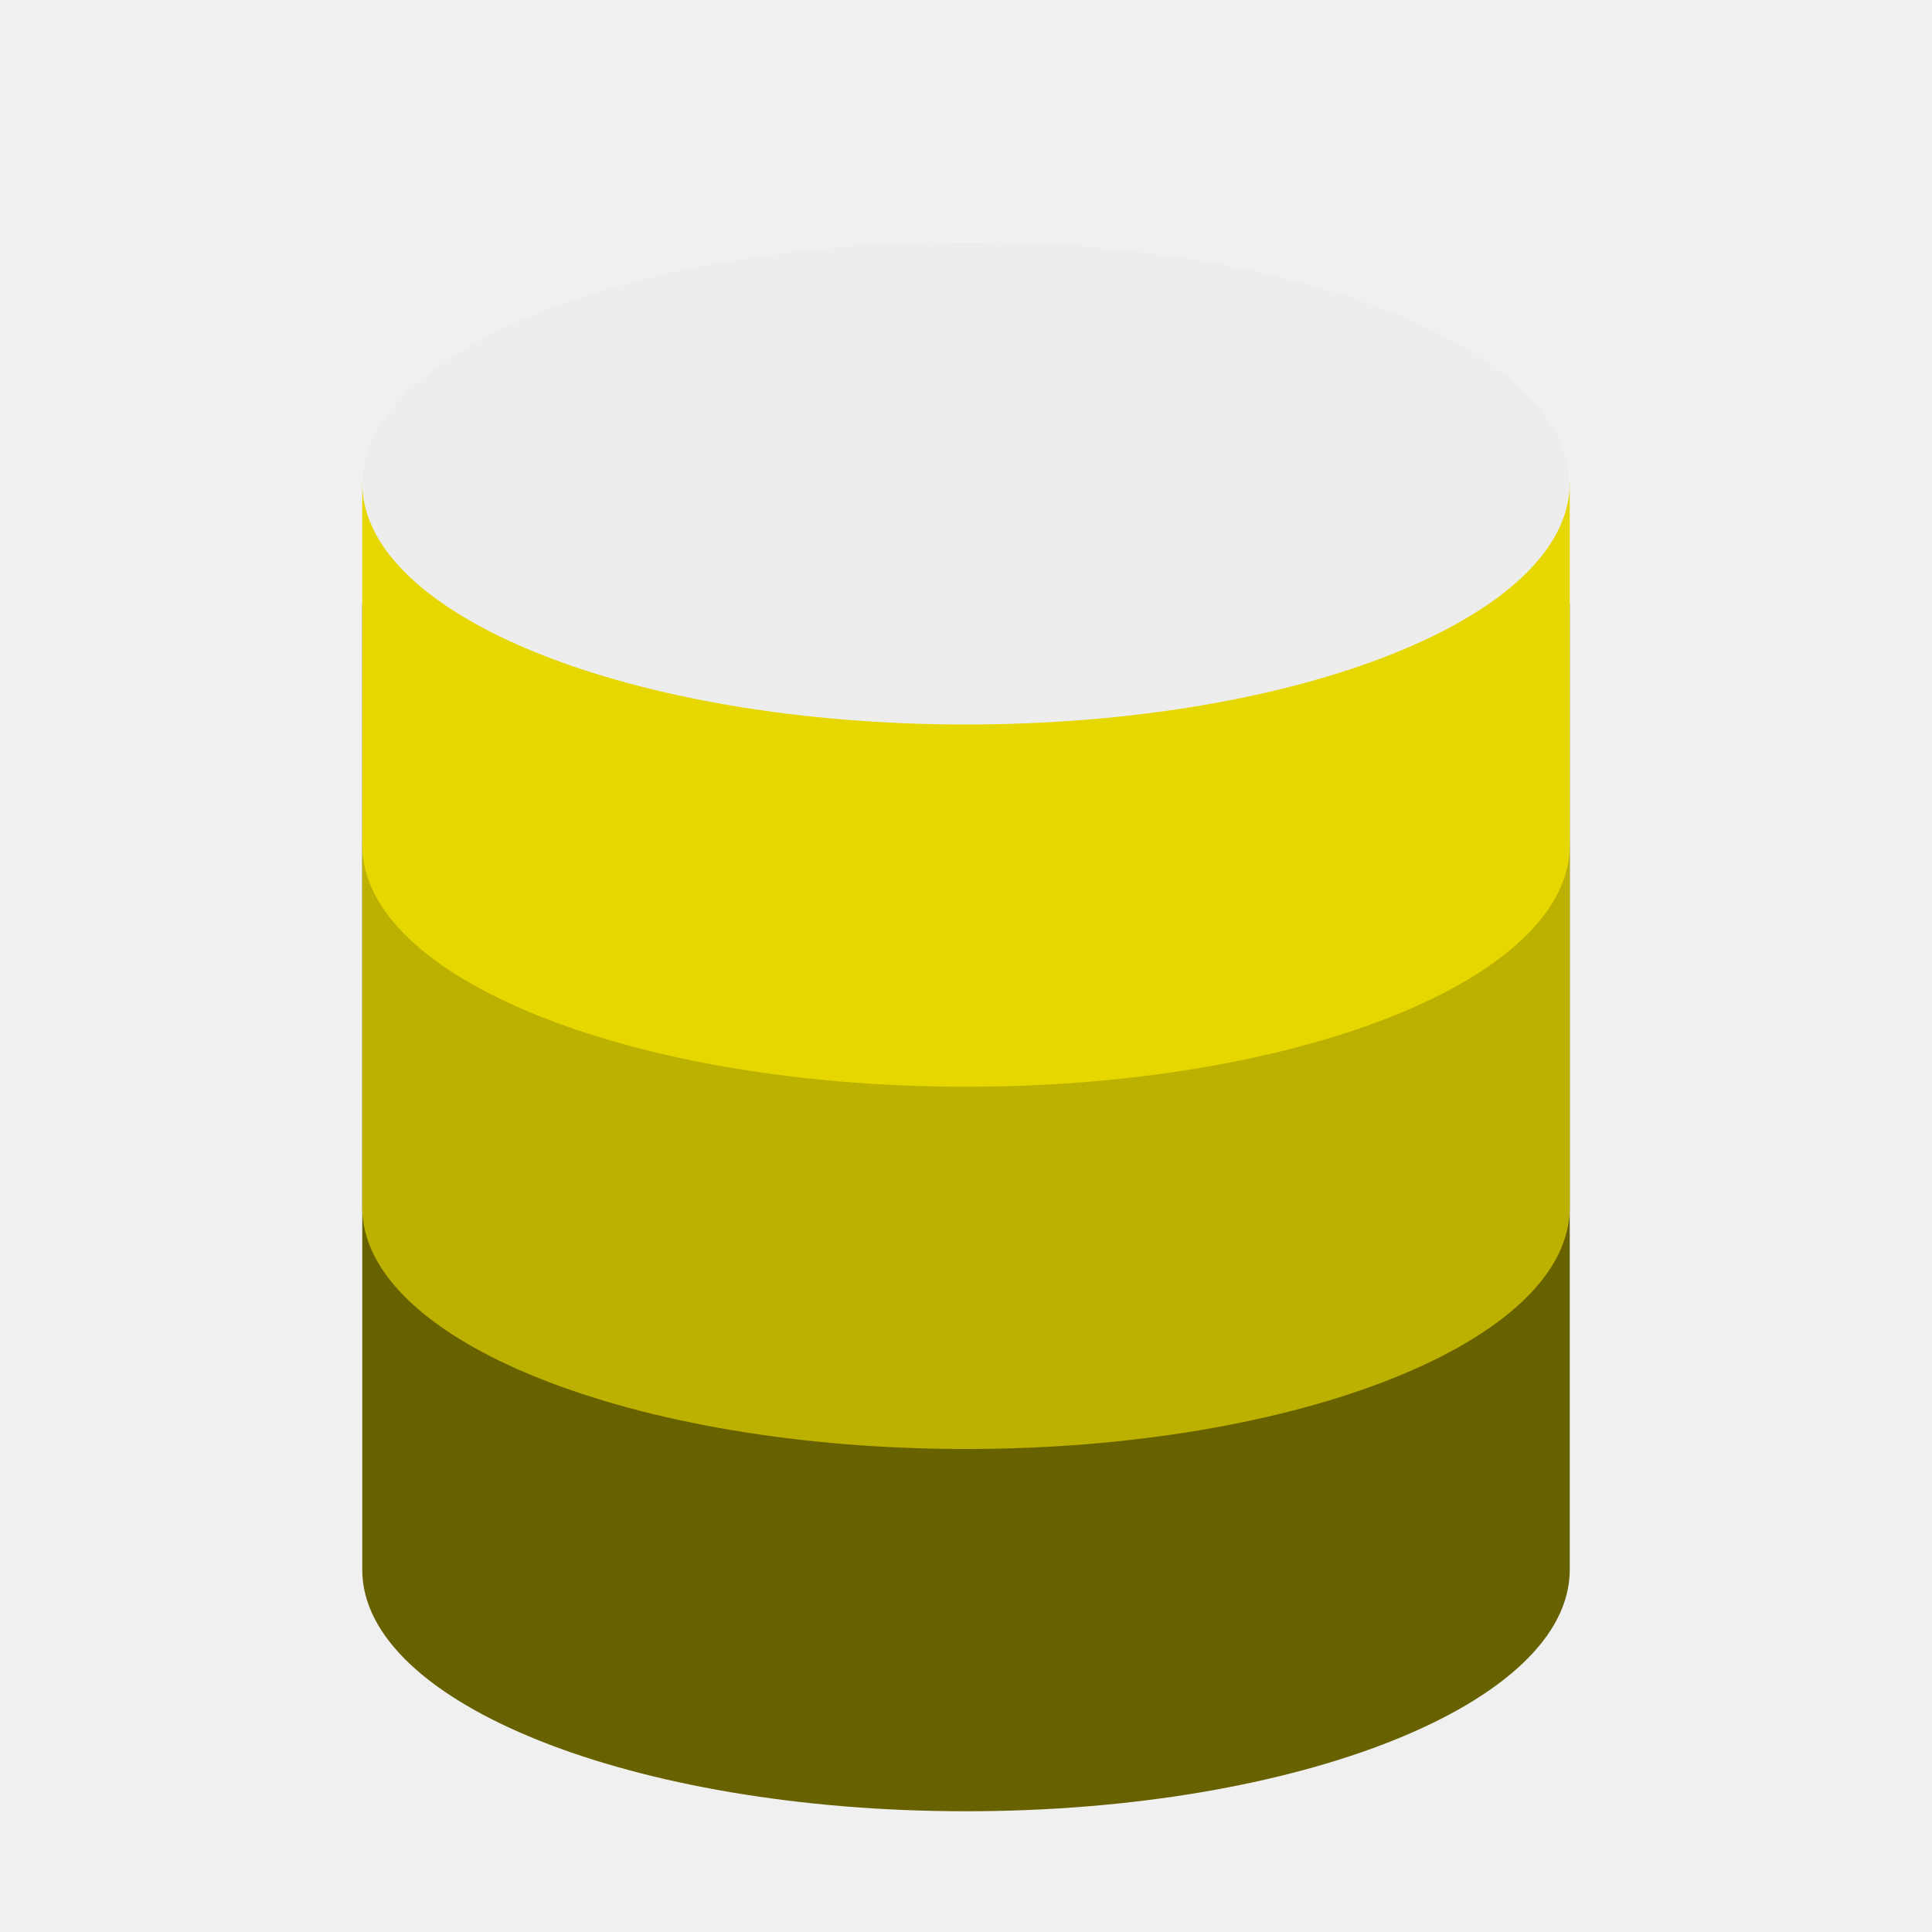
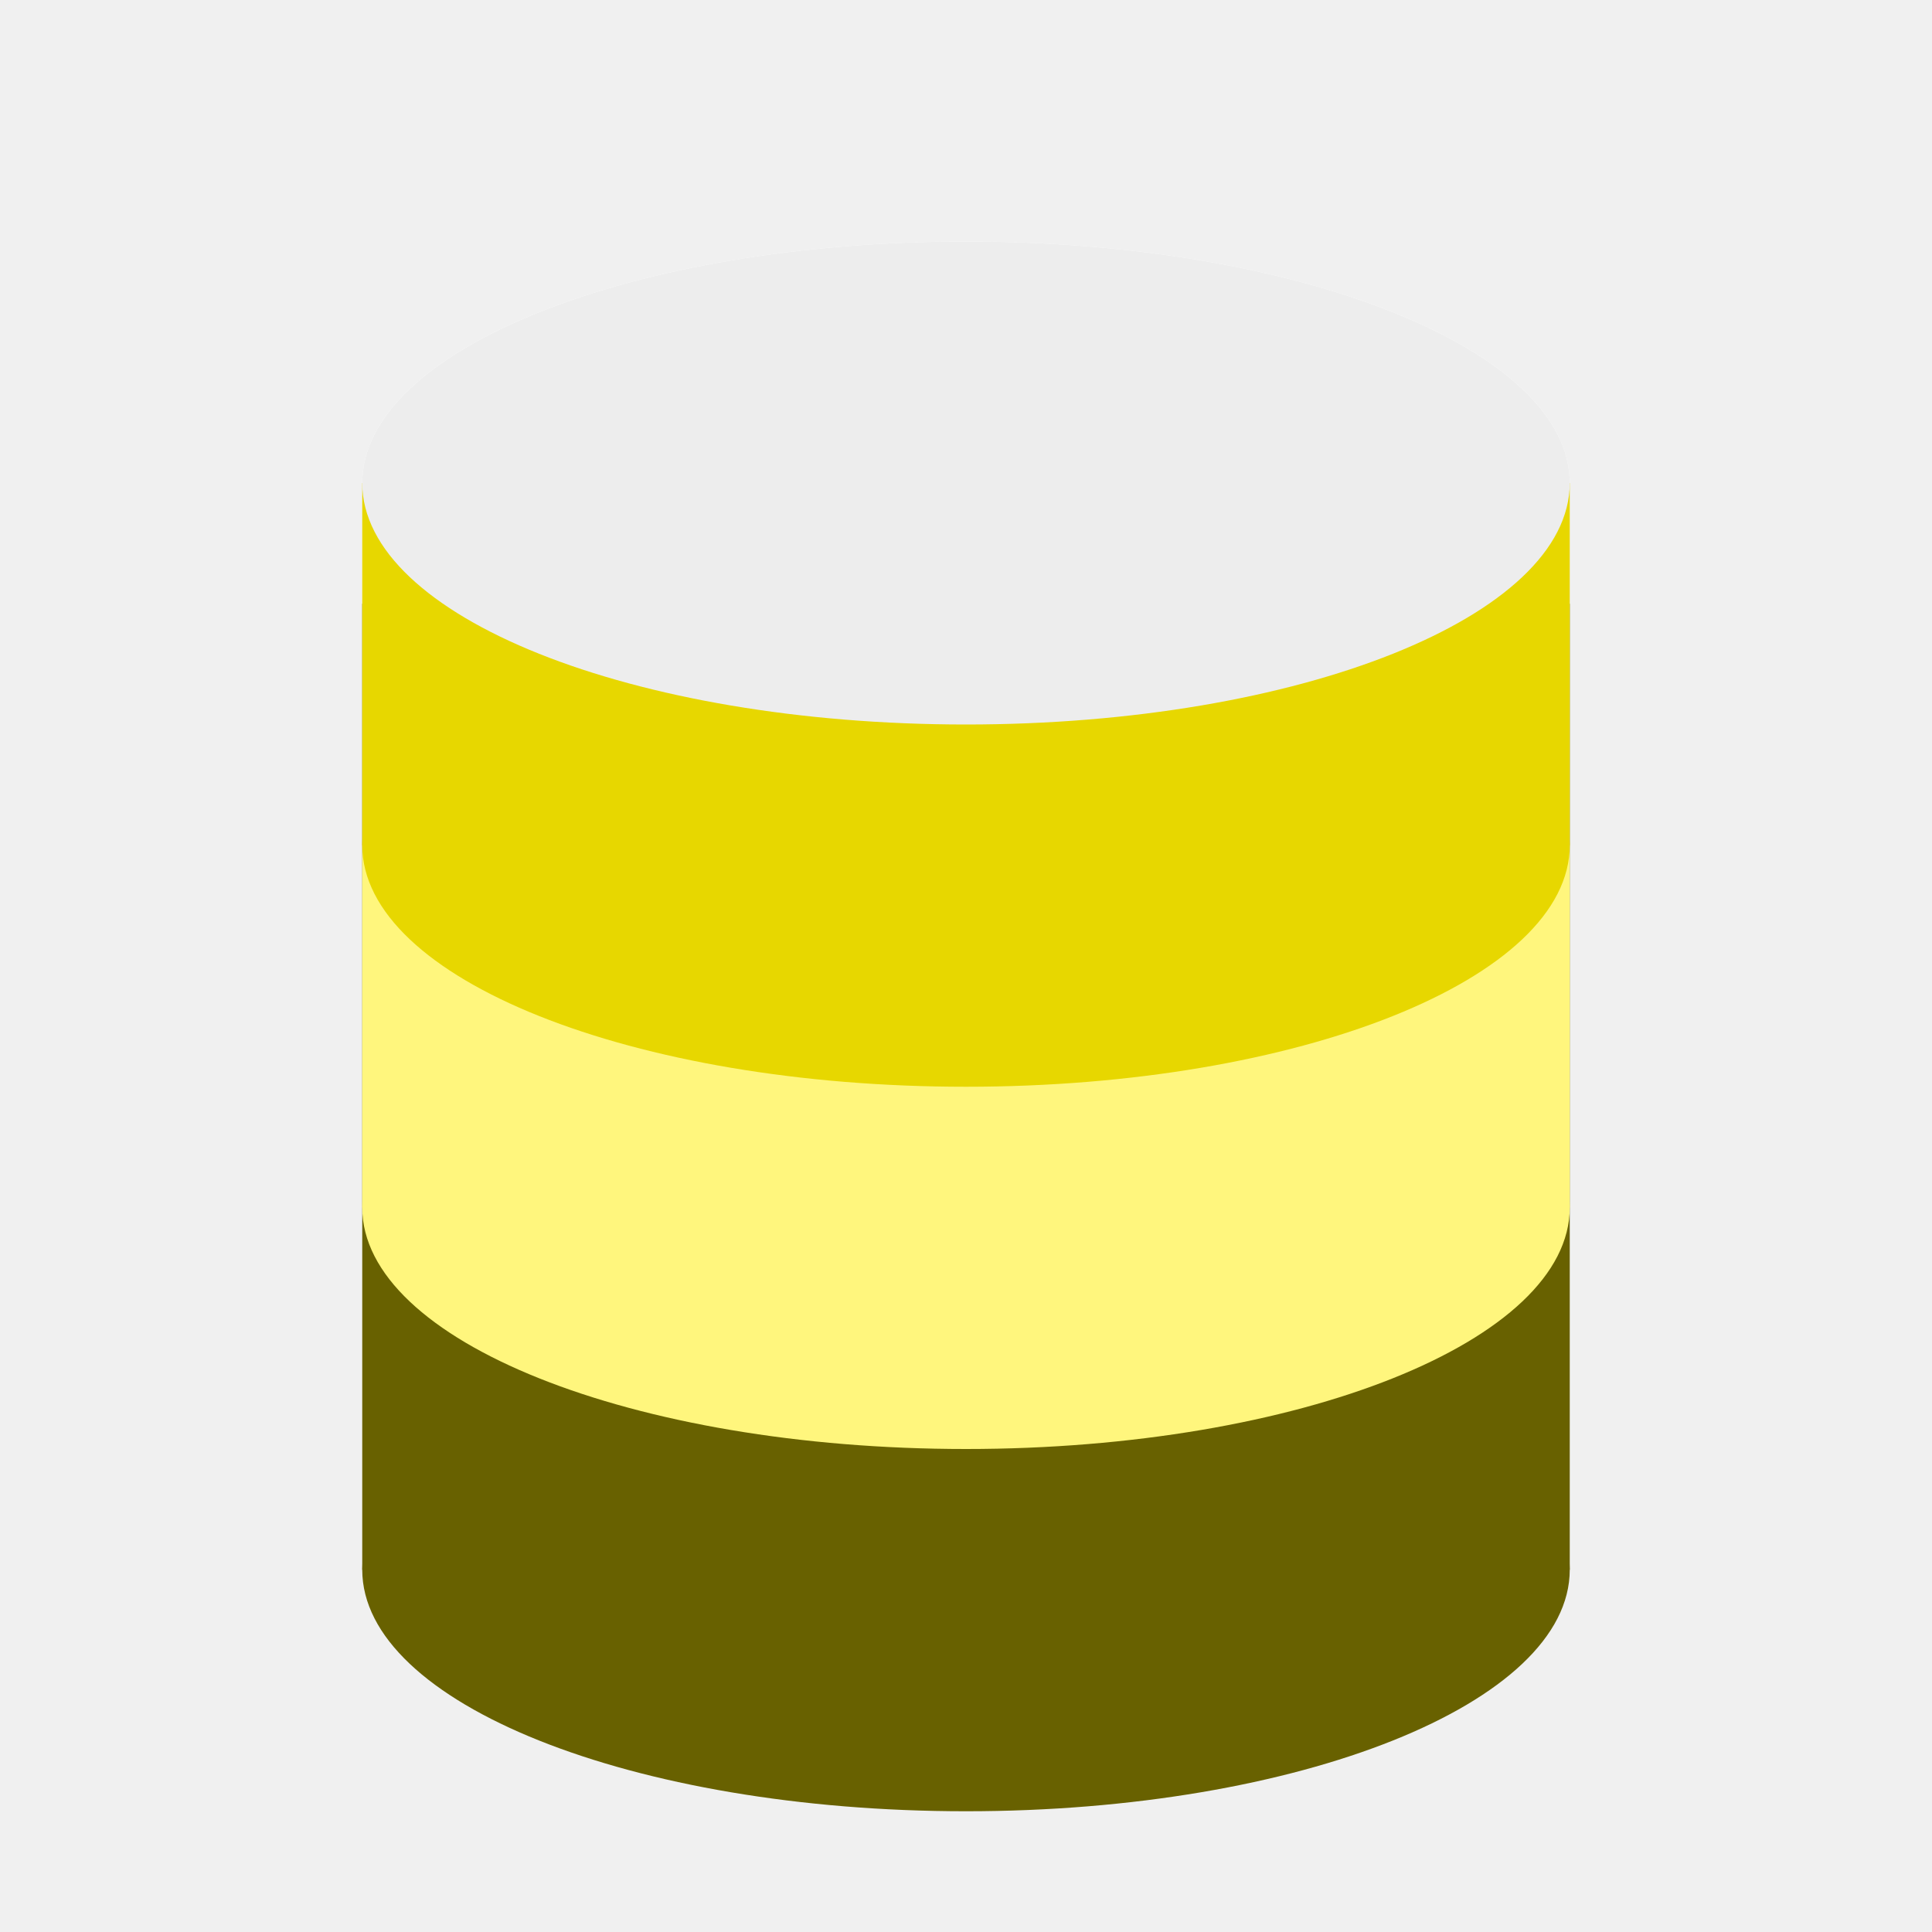
<svg xmlns="http://www.w3.org/2000/svg" width="16" height="16" viewBox="0 0 16 16" fill="none">
  <ellipse cx="8" cy="4" rx="5" ry="2" fill="white" />
-   <path fill-rule="evenodd" clip-rule="evenodd" d="M13 5H3V13C3 14.105 5.239 15 8 15C10.761 15 13 14.105 13 13V5Z" fill="#686100" />
-   <path fill-rule="evenodd" clip-rule="evenodd" d="M13 7H3V10C3 11.105 5.239 12 8 12C10.761 12 13 11.105 13 10V7Z" fill="#BCB000" />
-   <path fill-rule="evenodd" clip-rule="evenodd" d="M13 4H3V7C3 8.105 5.239 9 8 9C10.761 9 13 8.105 13 7V4Z" fill="#E7D700" />
+   <ellipse cx="8" cy="13" rx="5" ry="2" fill="#686100" />
+   <rect x="3" y="5" width="10" height="8" fill="#686100" />
+   <ellipse cx="8" cy="10" rx="5" ry="2" fill="#FFF67D" />
+   <rect x="3" y="7" width="10" height="3" fill="#FFF67D" />
+   <ellipse cx="8" cy="7" rx="5" ry="2" fill="#E7D700" />
+   <rect x="3" y="4" width="10" height="3" fill="#E7D700" />
  <ellipse cx="8" cy="4" rx="5" ry="2" fill="#EDEDED" />
</svg>
